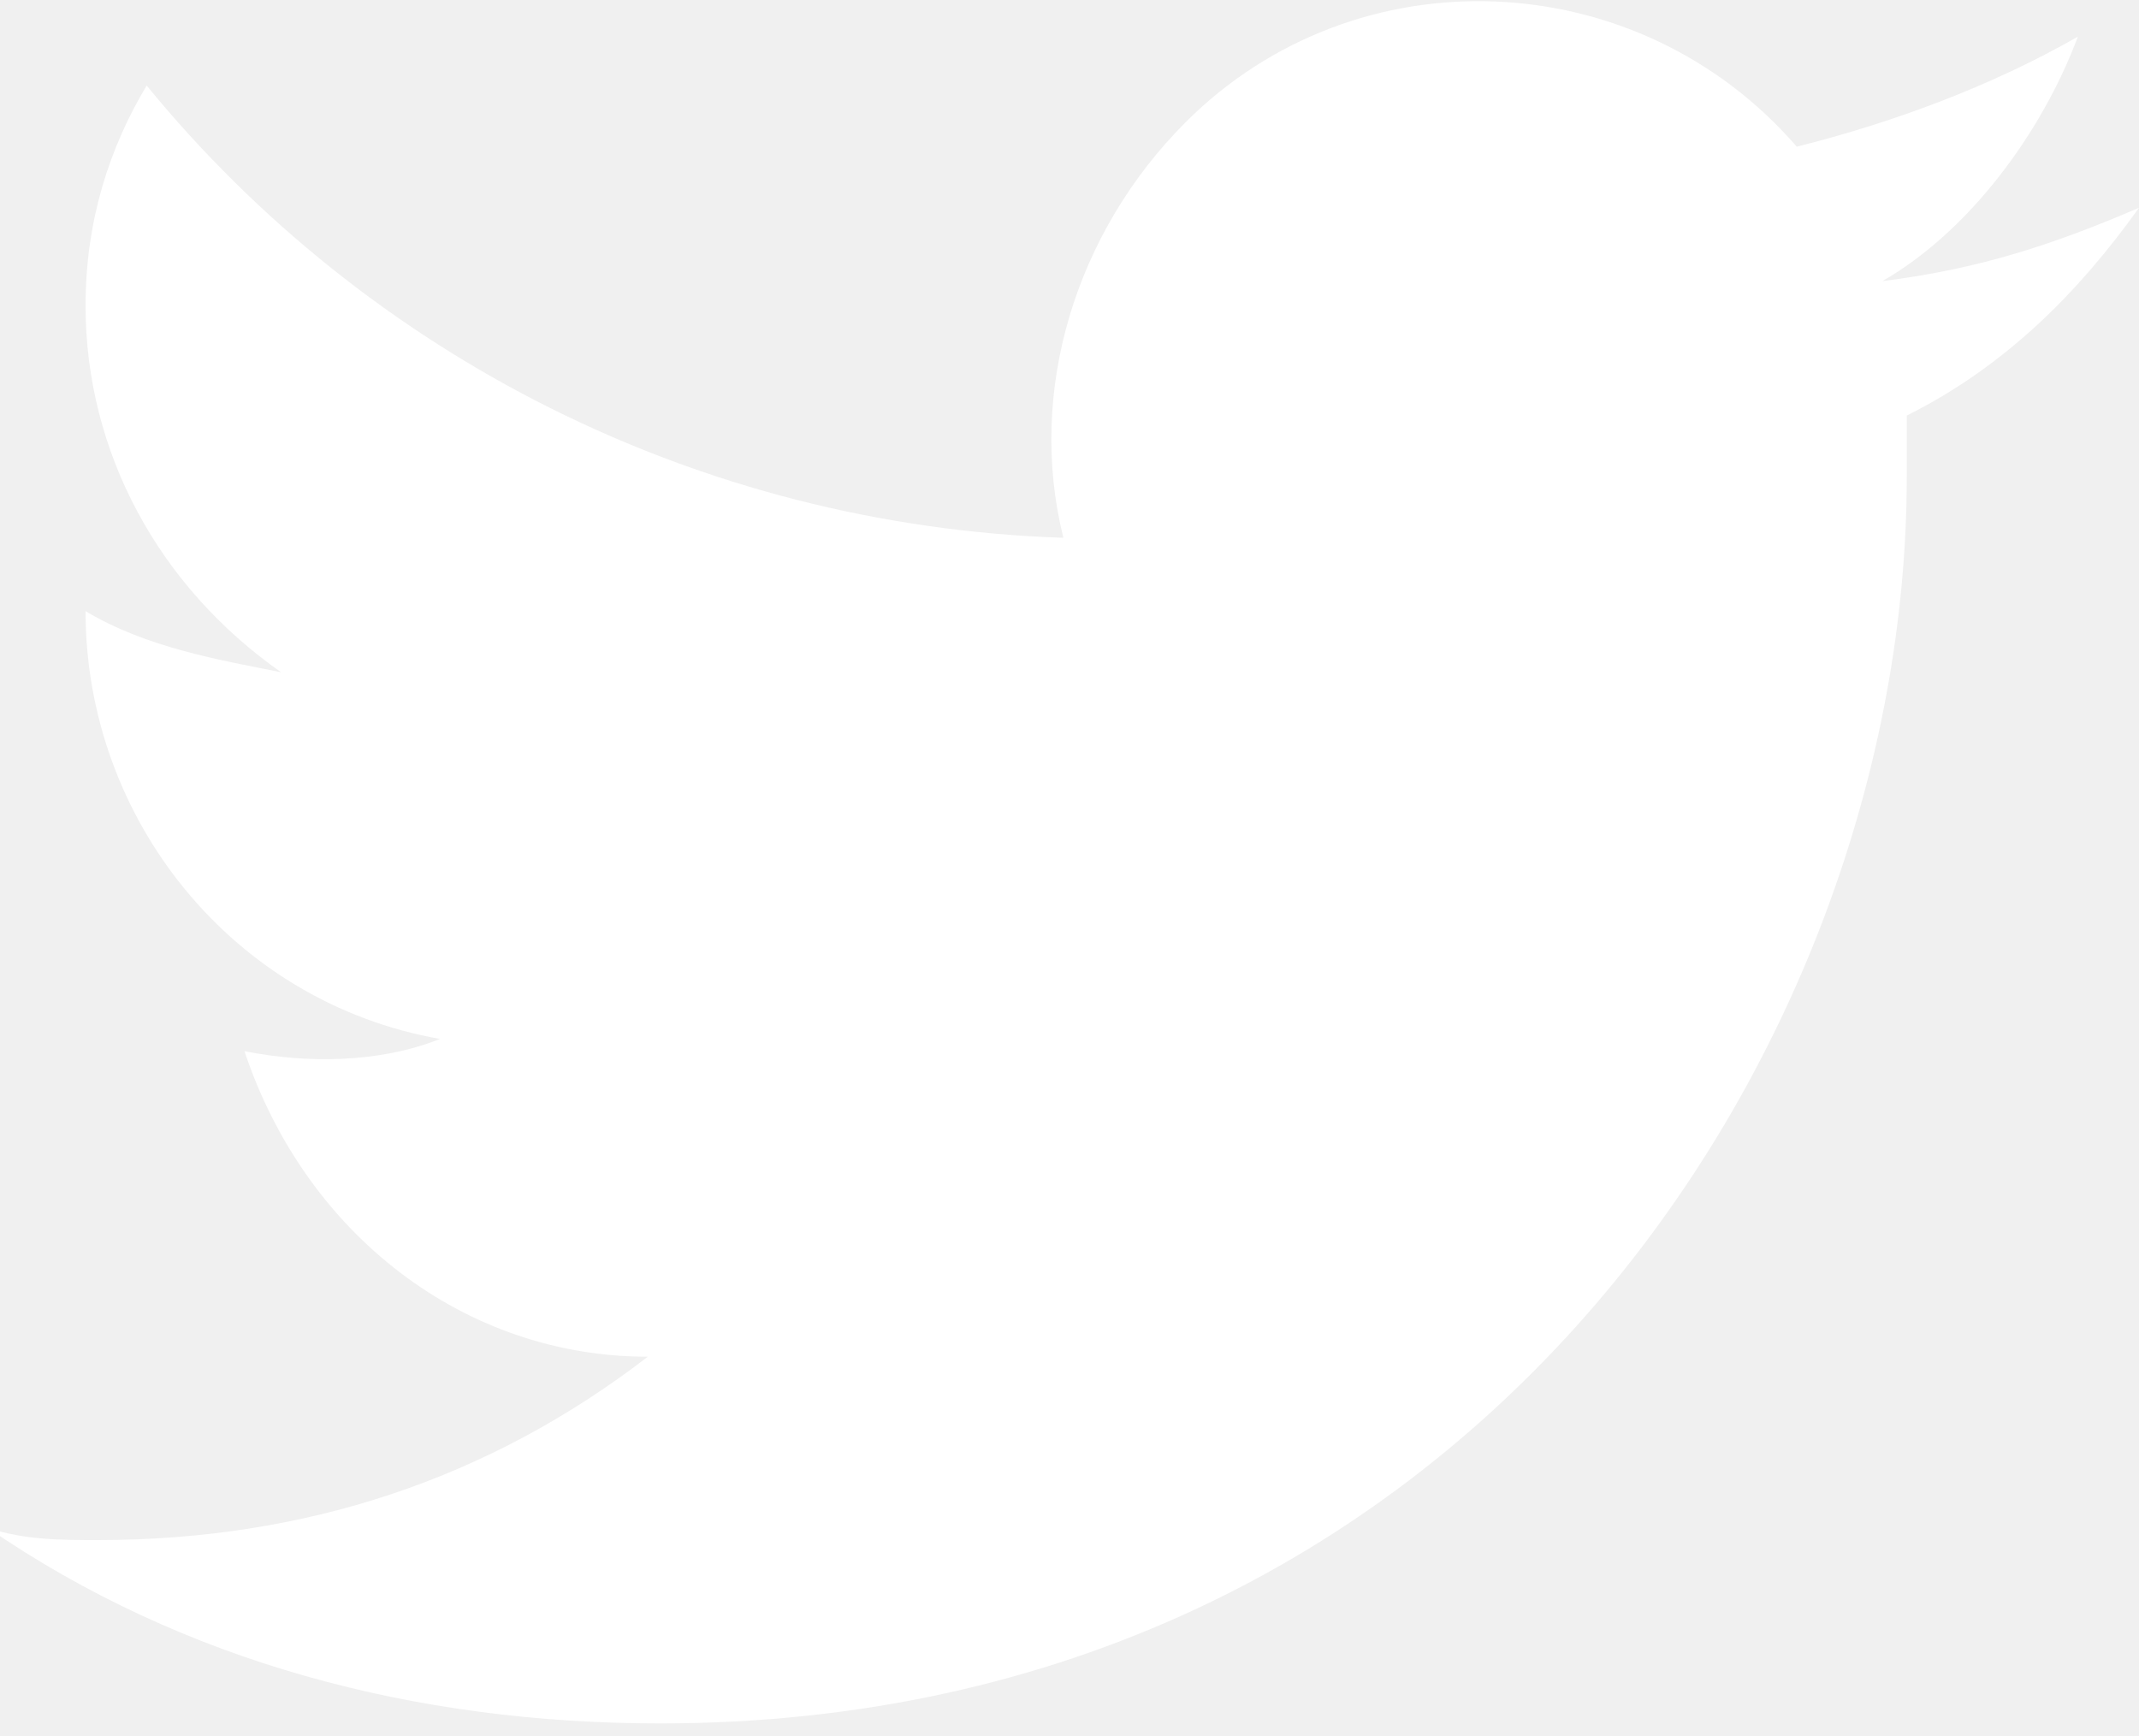
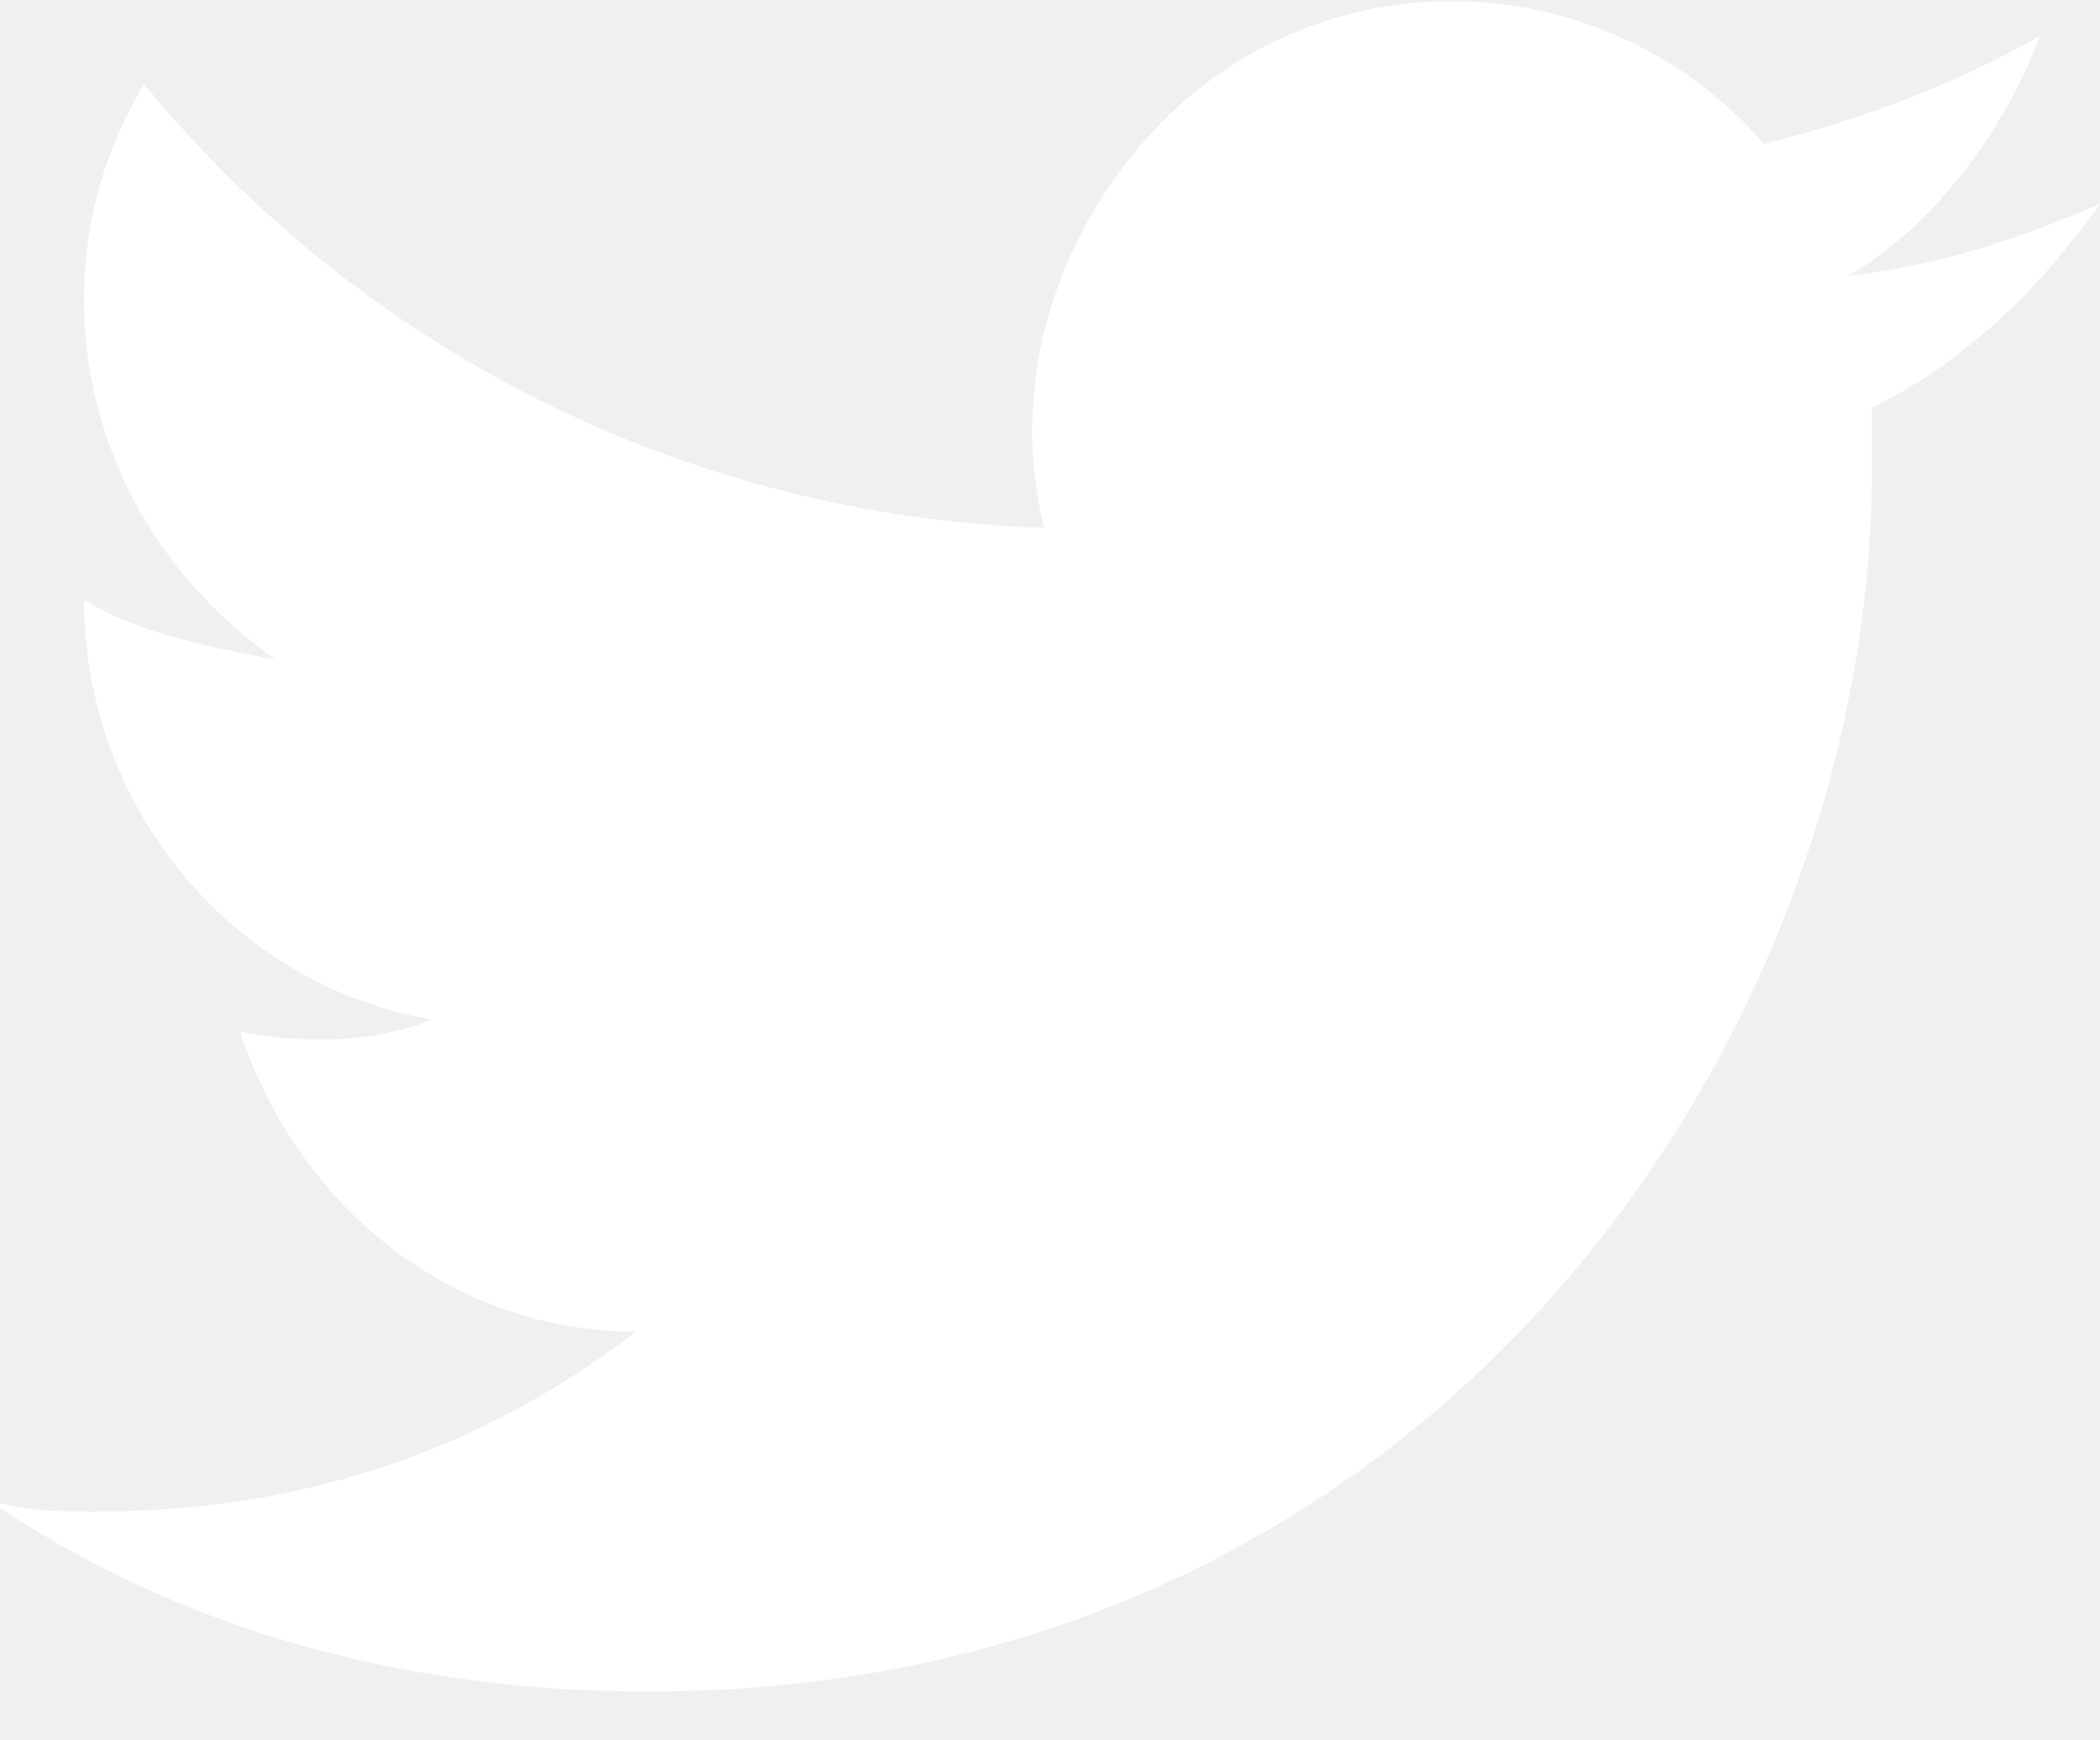
- <svg xmlns="http://www.w3.org/2000/svg" version="1.1" id="Layer_1" x="0px" y="0px" viewBox="0 0 17.5 14.2" enable-background="new 0 0 17.5 14.2" xml:space="preserve">
+ <svg xmlns="http://www.w3.org/2000/svg" version="1.1" id="Layer_1" x="0px" y="0px" viewBox="0 0 17.5 14.5" enable-background="new 0 0 17.5 14.2" xml:space="preserve">
  <path fill="#FFFFFF" d="M17.5,1.7c-0.7,0.3-1.3,0.5-2.1,0.6c0.7-0.4,1.3-1.2,1.6-2c-0.7,0.4-1.5,0.7-2.3,0.9  C13.4-0.3,11.1-0.4,9.7,1c-0.9,0.9-1.3,2.2-1,3.4C5.7,4.3,3,2.9,1.2,0.7C0.9,1.2,0.7,1.8,0.7,2.5c0,1.2,0.6,2.3,1.6,3  C1.8,5.4,1.2,5.3,0.7,5v0c0,1.7,1.2,3.2,2.9,3.5C3.1,8.7,2.5,8.7,2,8.6c0.5,1.5,1.8,2.5,3.3,2.5c-1.3,1-2.8,1.5-4.5,1.5  c-0.3,0-0.6,0-0.9-0.1c1.6,1.1,3.5,1.6,5.5,1.6c6.6,0,10.2-5.5,10.2-10.2c0-0.2,0-0.3,0-0.5C16.4,3,17,2.4,17.5,1.7" />
</svg>
